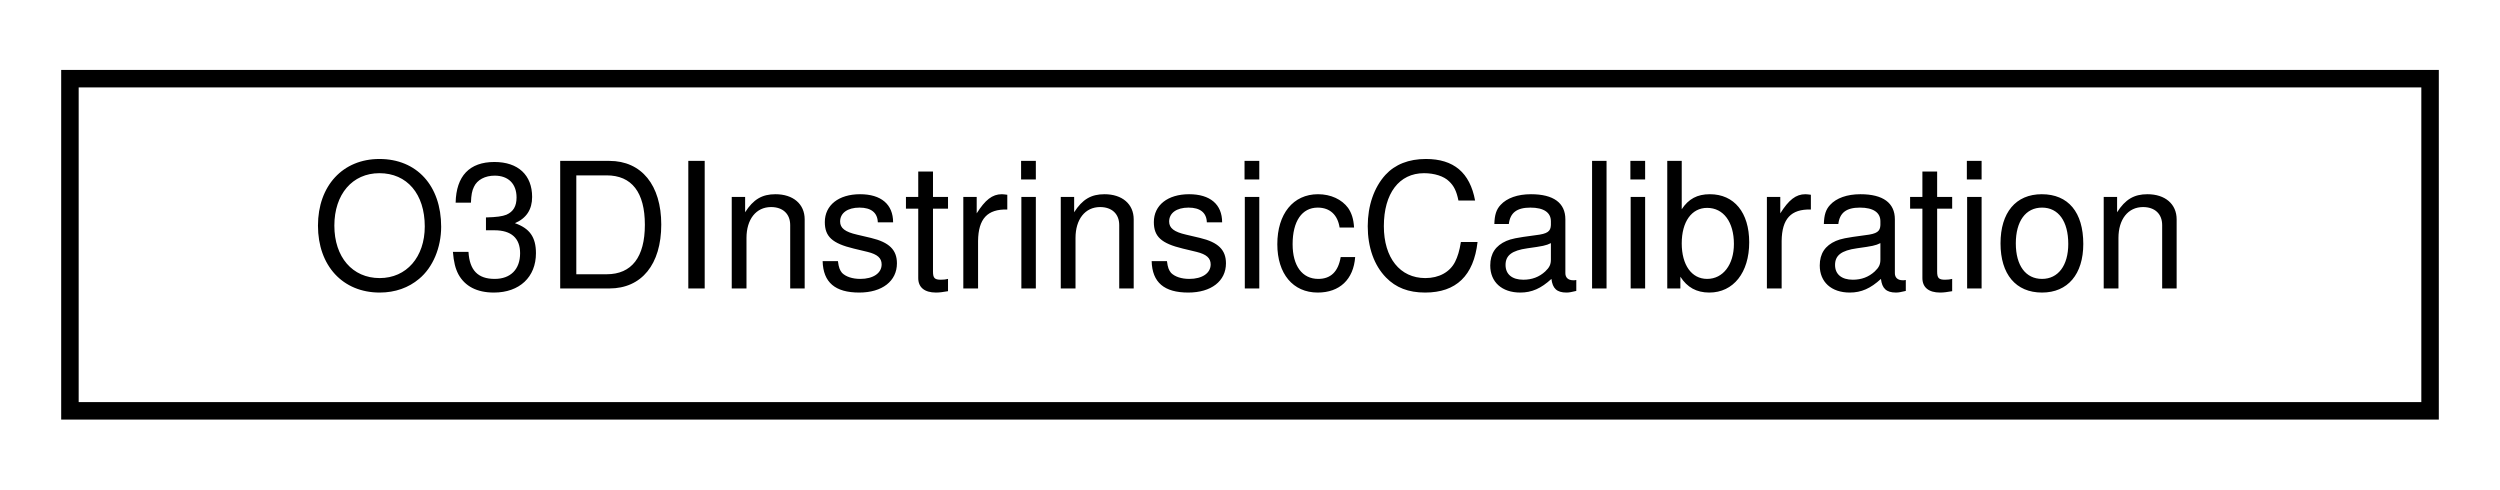
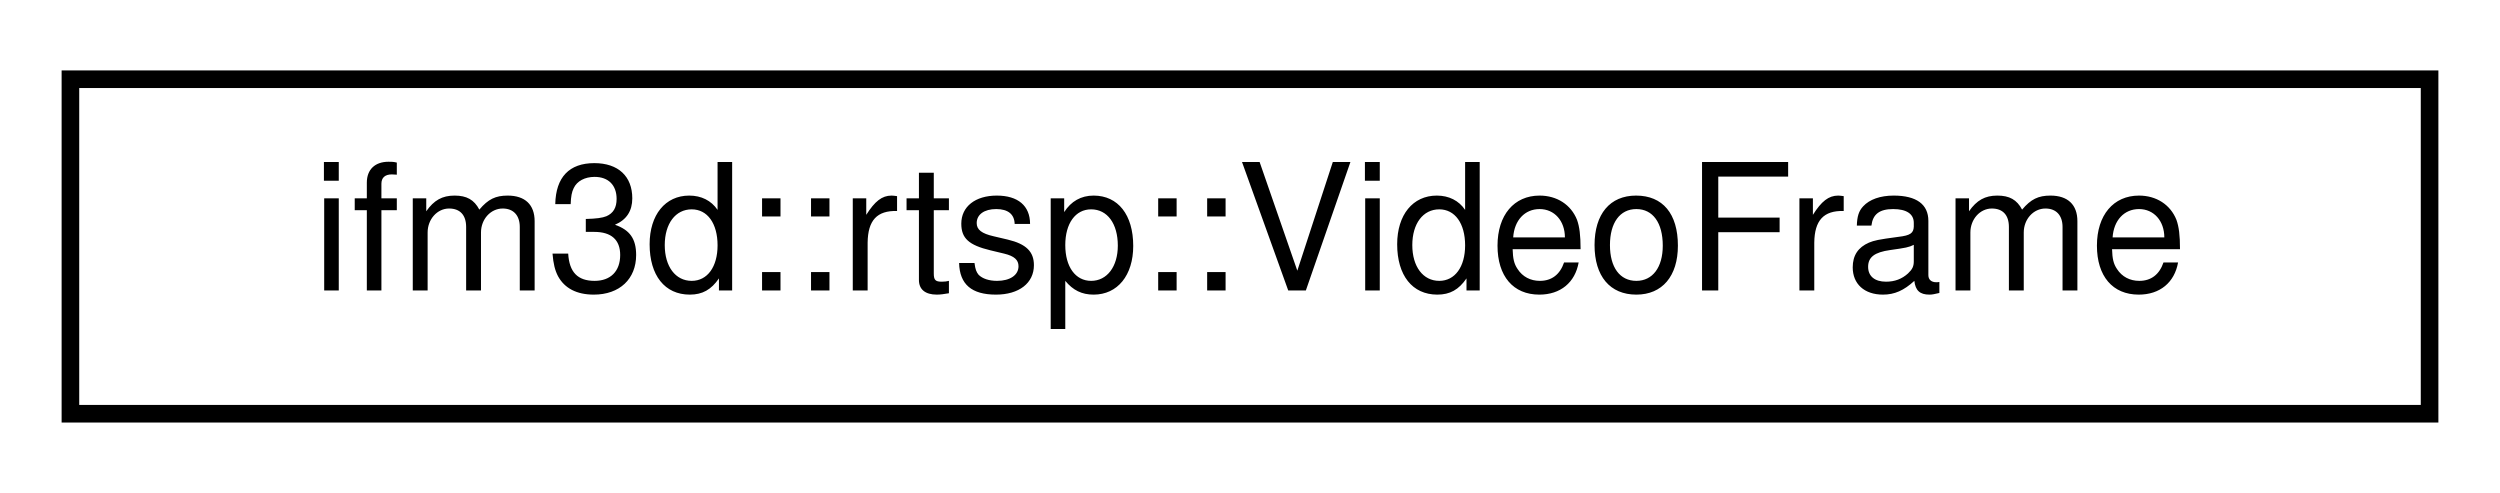
- <svg xmlns="http://www.w3.org/2000/svg" xmlns:xlink="http://www.w3.org/1999/xlink" width="143pt" height="28pt" viewBox="0.00 0.00 143.00 28.00">
+ <svg xmlns="http://www.w3.org/2000/svg" xmlns:xlink="http://www.w3.org/1999/xlink" width="142pt" height="28pt" viewBox="0.00 0.00 142.00 28.00">
  <g id="graph0" class="graph" transform="scale(1 1) rotate(0) translate(4 24)">
    <g id="node1" class="node">
      <g id="a_node1">
-         <a xlink:href="classifm3d_1_1O3DInstrinsicCalibration.html" target="_top" xlink:title=" ">
-           <polygon fill="none" stroke="black" points="0,-0.5 0,-19.5 135,-19.5 135,-0.5 0,-0.5" />
-           <text text-anchor="middle" x="67.5" y="-7.5" font-family="Helvetica,sans-Serif" font-size="10.00">O3DInstrinsicCalibration</text>
+         <a xlink:href="structifm3d_1_1rtsp_1_1VideoFrame.html" target="_top" xlink:title="Decoded frame view.">
+           <polygon fill="none" stroke="black" points="0,-0.5 0,-19.5 134,-19.5 134,-0.5 0,-0.5" />
+           <text text-anchor="middle" x="67" y="-7.5" font-family="Helvetica,sans-Serif" font-size="10.00">ifm3d::rtsp::VideoFrame</text>
        </a>
      </g>
    </g>
  </g>
</svg>
